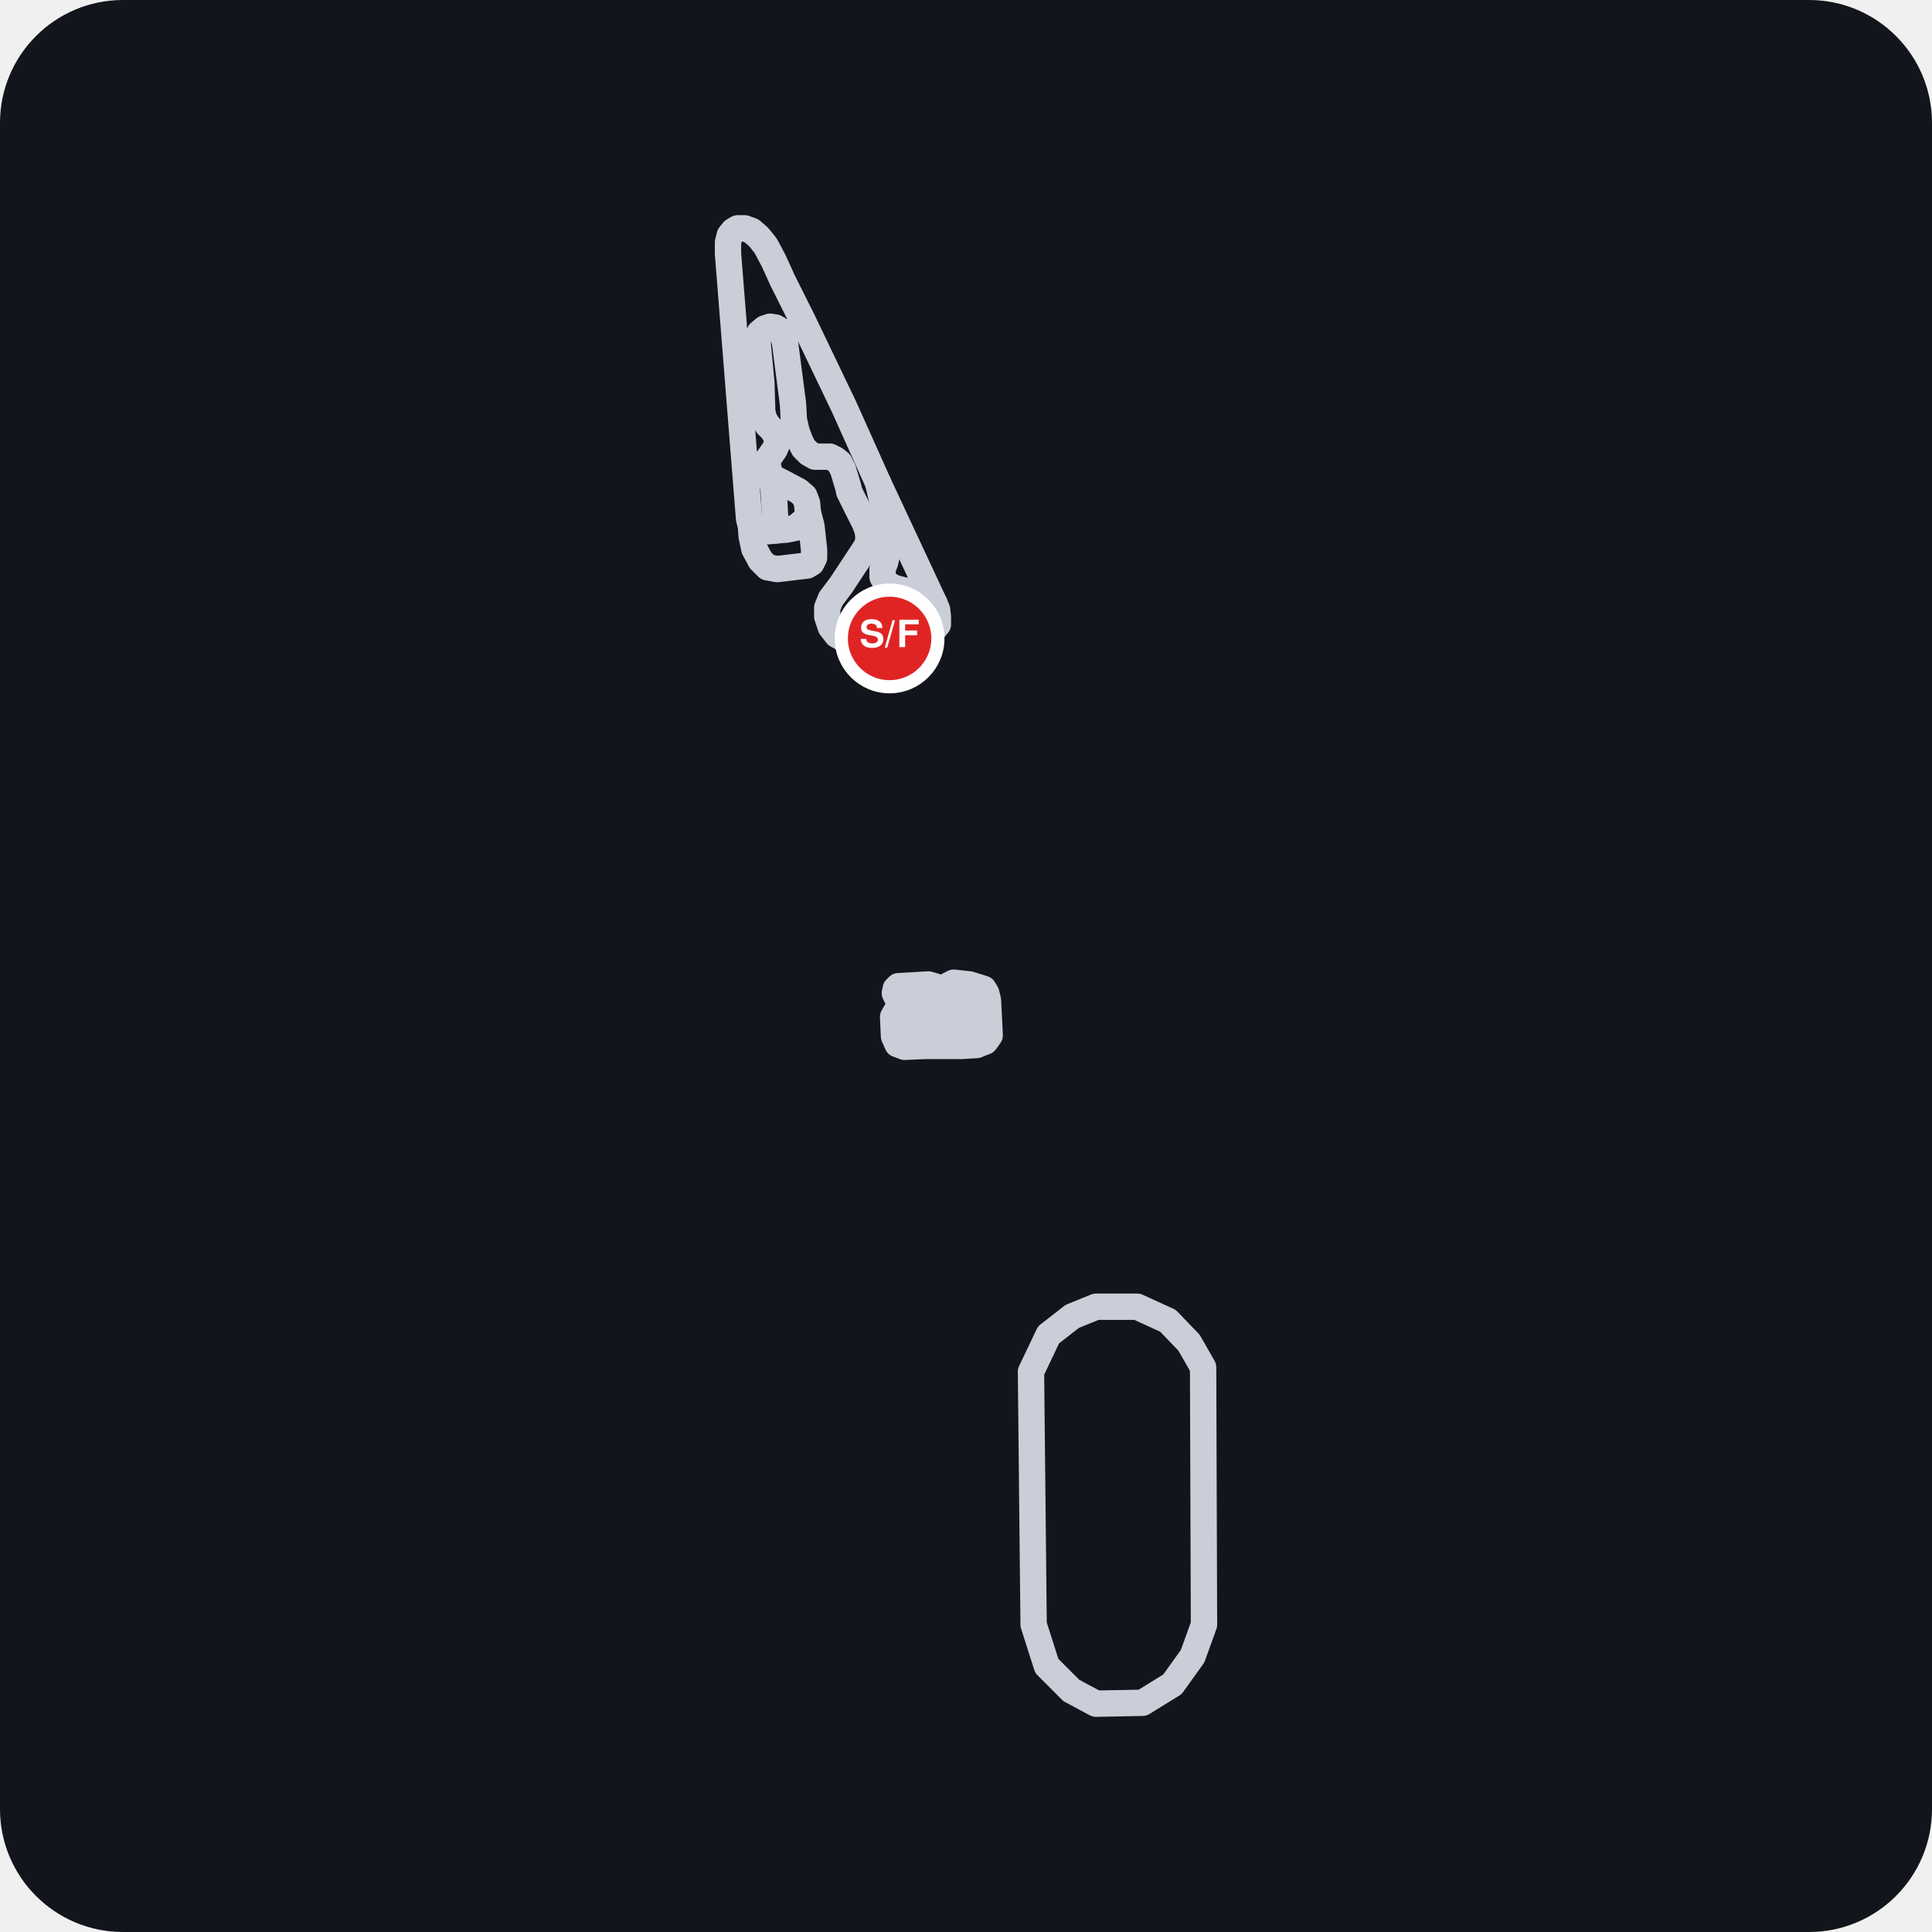
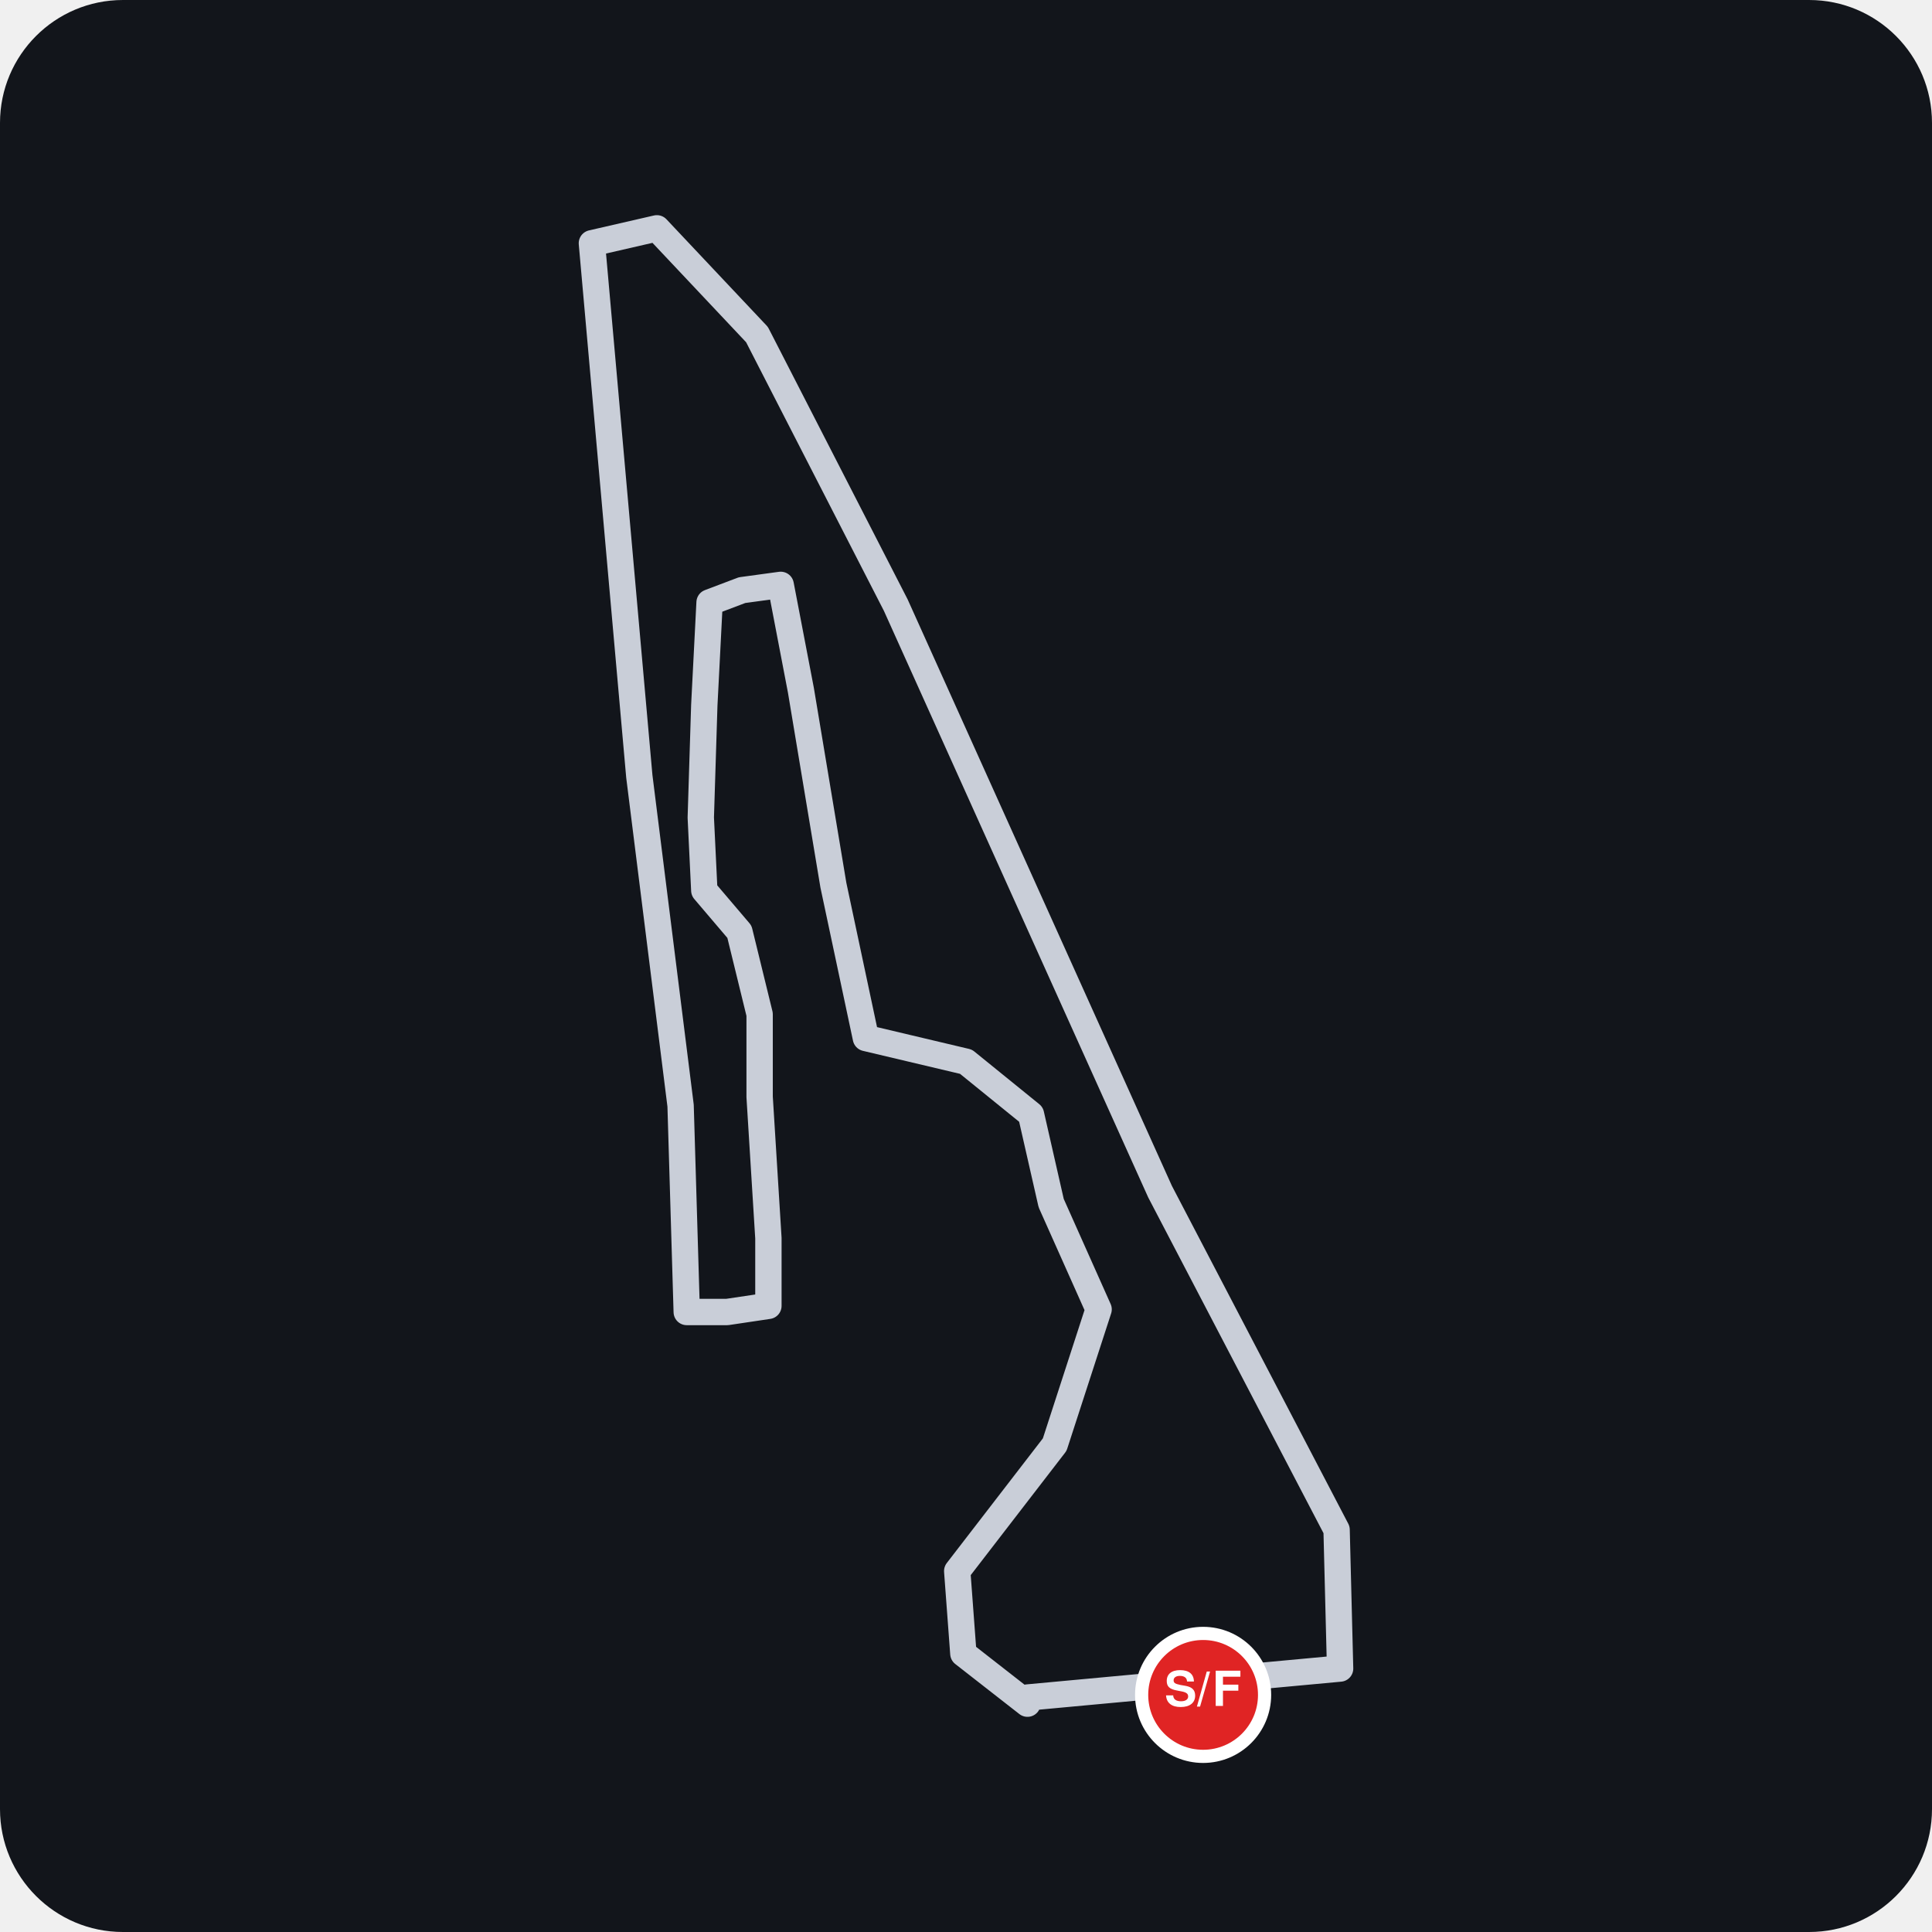
<svg xmlns="http://www.w3.org/2000/svg" viewBox="0 0 220 220">
  <rect width="220" height="220" rx="14" fill="#12151b" />
-   <path d="M82.9,28.9 L82.9,27.6 L83.1,26.8 L83.5,26.3 L84.0,26.0 L84.8,26.0 L85.6,26.3 L86.4,27.0 L87.2,28.0 L88.1,29.7 L89.1,31.9 L91.4,36.5 L96.1,46.3 L100.0,55.0 L106.4,68.7 L106.7,69.4 L106.8,70.2 L106.8,71.1 L106.3,71.7 L105.6,72.1 L104.8,72.3 L101.3,72.5 L99.7,72.7 L97.6,72.9 L96.2,72.8 L95.3,72.3 L94.6,71.4 L94.2,70.2 L94.2,69.2 L94.6,68.2 L95.8,66.6 L98.5,62.5 L98.8,62.0 L98.9,61.2 L98.8,60.4 L98.5,59.6 L96.7,56.0 L96.6,55.5 L96.3,54.5 L96.0,53.5 L95.6,52.7 L95.1,52.3 L94.5,52.0 L93.7,52.0 L92.8,52.0 L92.1,51.6 L91.5,51.0 L91.1,50.2 L90.7,49.1 L90.4,47.8 L90.3,46.0 L89.4,39.1 L89.2,38.2 L88.8,37.6 L88.3,37.3 L87.7,37.2 L87.1,37.4 L86.5,37.9 L86.3,38.7 L86.3,39.4 L86.7,43.6 L86.8,46.9 L87.0,47.7 L87.4,48.4 L88.0,49.0 L88.4,49.7 L88.5,50.5 L88.2,51.2 L87.5,52.2 L87.4,53.0 L87.7,54.0 L88.2,54.5 L89.2,55.0 L90.9,55.9 L91.6,56.5 L91.9,57.3 L92.0,58.4 L91.8,59.1 L91.2,59.6 L90.6,60.1 L89.6,60.3 L88.4,60.4 L87.4,60.5 L86.4,60.5 L85.8,60.2 L85.5,59.8 L85.3,59.1 L82.9,28.9" fill="none" stroke="#c9ced8" stroke-width="3" stroke-linejoin="round" stroke-linecap="round" />
-   <path d="M117.4,156.2 L119.4,152.0 L122.1,149.9 L124.8,148.8 L129.5,148.8 L133.0,150.4 L135.4,152.9 L137.0,155.7 L137.1,185.0 L135.8,188.6 L133.5,191.8 L130.1,193.9 L124.8,194.0 L122.0,192.5 L119.2,189.7 L117.7,185.0 L117.4,156.2" fill="none" stroke="#c9ced8" stroke-width="3" stroke-linejoin="round" stroke-linecap="round" />
-   <path d="M87.7,54.0 L87.9,54.8 L88.1,55.8 L88.3,59.6 L88.4,60.4" fill="none" stroke="#c9ced8" stroke-width="3" stroke-linejoin="round" stroke-linecap="round" />
-   <path d="M106.4,68.7 L105.9,68.2 L105.1,67.7 L104.0,67.4 L102.8,67.2 L101.7,66.9 L100.9,66.4 L100.5,65.7 L100.5,64.8 L100.8,64.0 L101.0,63.1 L101.1,62.1 L101.0,60.7 L100.8,58.5 L100.0,55.0" fill="none" stroke="#c9ced8" stroke-width="3" stroke-linejoin="round" stroke-linecap="round" />
-   <path d="M85.5,59.8 L85.6,61.1 L85.9,62.5 L86.6,63.8 L87.4,64.6 L88.5,64.8 L91.9,64.4 L92.4,64.1 L92.7,63.5 L92.7,62.6 L92.4,59.9 L92.0,58.4" fill="none" stroke="#c9ced8" stroke-width="3" stroke-linejoin="round" stroke-linecap="round" />
-   <path d="M111.2,119.0 L109.5,119.1 L105.4,119.1 L103.0,119.2 L102.2,118.9 L101.8,118.0 L101.7,115.8 L102.1,115.1 L103.2,114.9 L105.4,114.8 L105.9,114.5 L106.1,114.1 L105.8,113.6 L105.3,113.6 L102.6,113.8 L102.1,113.5 L101.9,113.1 L102.0,112.6 L102.3,112.3 L105.7,112.1 L106.4,112.3 L106.8,113.0 L107.3,115.2 L107.2,115.7 L106.8,116.0 L103.4,116.5 L103.1,116.9 L103.2,117.4 L103.7,117.7 L110.6,117.6 L111.1,117.4 L111.3,117.0 L111.2,114.2 L110.9,113.8 L110.4,113.7 L109.8,113.9 L109.7,114.5 L109.9,115.5 L109.8,116.0 L109.4,116.2 L108.9,116.2 L108.6,115.9 L108.0,112.8 L108.0,112.2 L108.6,111.9 L110.4,112.1 L112.0,112.6 L112.3,113.1 L112.5,113.9 L112.7,117.9 L112.2,118.6 L111.2,119.0" fill="none" stroke="#c9ced8" stroke-width="3" stroke-linejoin="round" stroke-linecap="round" />
-   <circle cx="101.3" cy="72.7" r="5.5" fill="#e02424" stroke="#fff" stroke-width="1.5" />
-   <text x="101.3" y="72.7" font-family="Helvetica,Arial,sans-serif" font-size="4.3" font-weight="700" fill="#fff" text-anchor="middle" dominant-baseline="central">S/F</text>
+   <path d="M117.0,193.3 L152.6,190.0 L152.2,174.2 L132.1,135.7 L102.0,68.9 L86.2,38.1 L74.8,26.0 L67.4,27.7 L72.8,88.4 L77.5,125.9 L78.2,149.4 L82.8,149.4 L87.5,148.7 L87.5,141.0 L86.5,124.9 L86.5,115.5 L84.2,106.1 L80.2,101.4 L79.8,93.1 L80.2,80.3 L80.8,68.6 L84.5,67.2 L88.9,66.6 L91.2,78.6 L94.9,100.8 L98.6,118.2 L110.0,120.9 L117.4,126.9 L119.7,137.0 L125.1,149.1 L120.1,164.5 L109.0,178.9 L109.7,188.3 L117.0,194.0" fill="none" stroke="#c9ced8" stroke-width="3" stroke-linejoin="round" stroke-linecap="round" />
+   <circle cx="137.0" cy="193.0" r="7.0" fill="#e02424" stroke="#fff" stroke-width="1.5" />
+   <text x="137.0" y="193.0" font-family="Helvetica,Arial,sans-serif" font-size="5.5" font-weight="700" fill="#fff" text-anchor="middle" dominant-baseline="central">S/F</text>
</svg>
